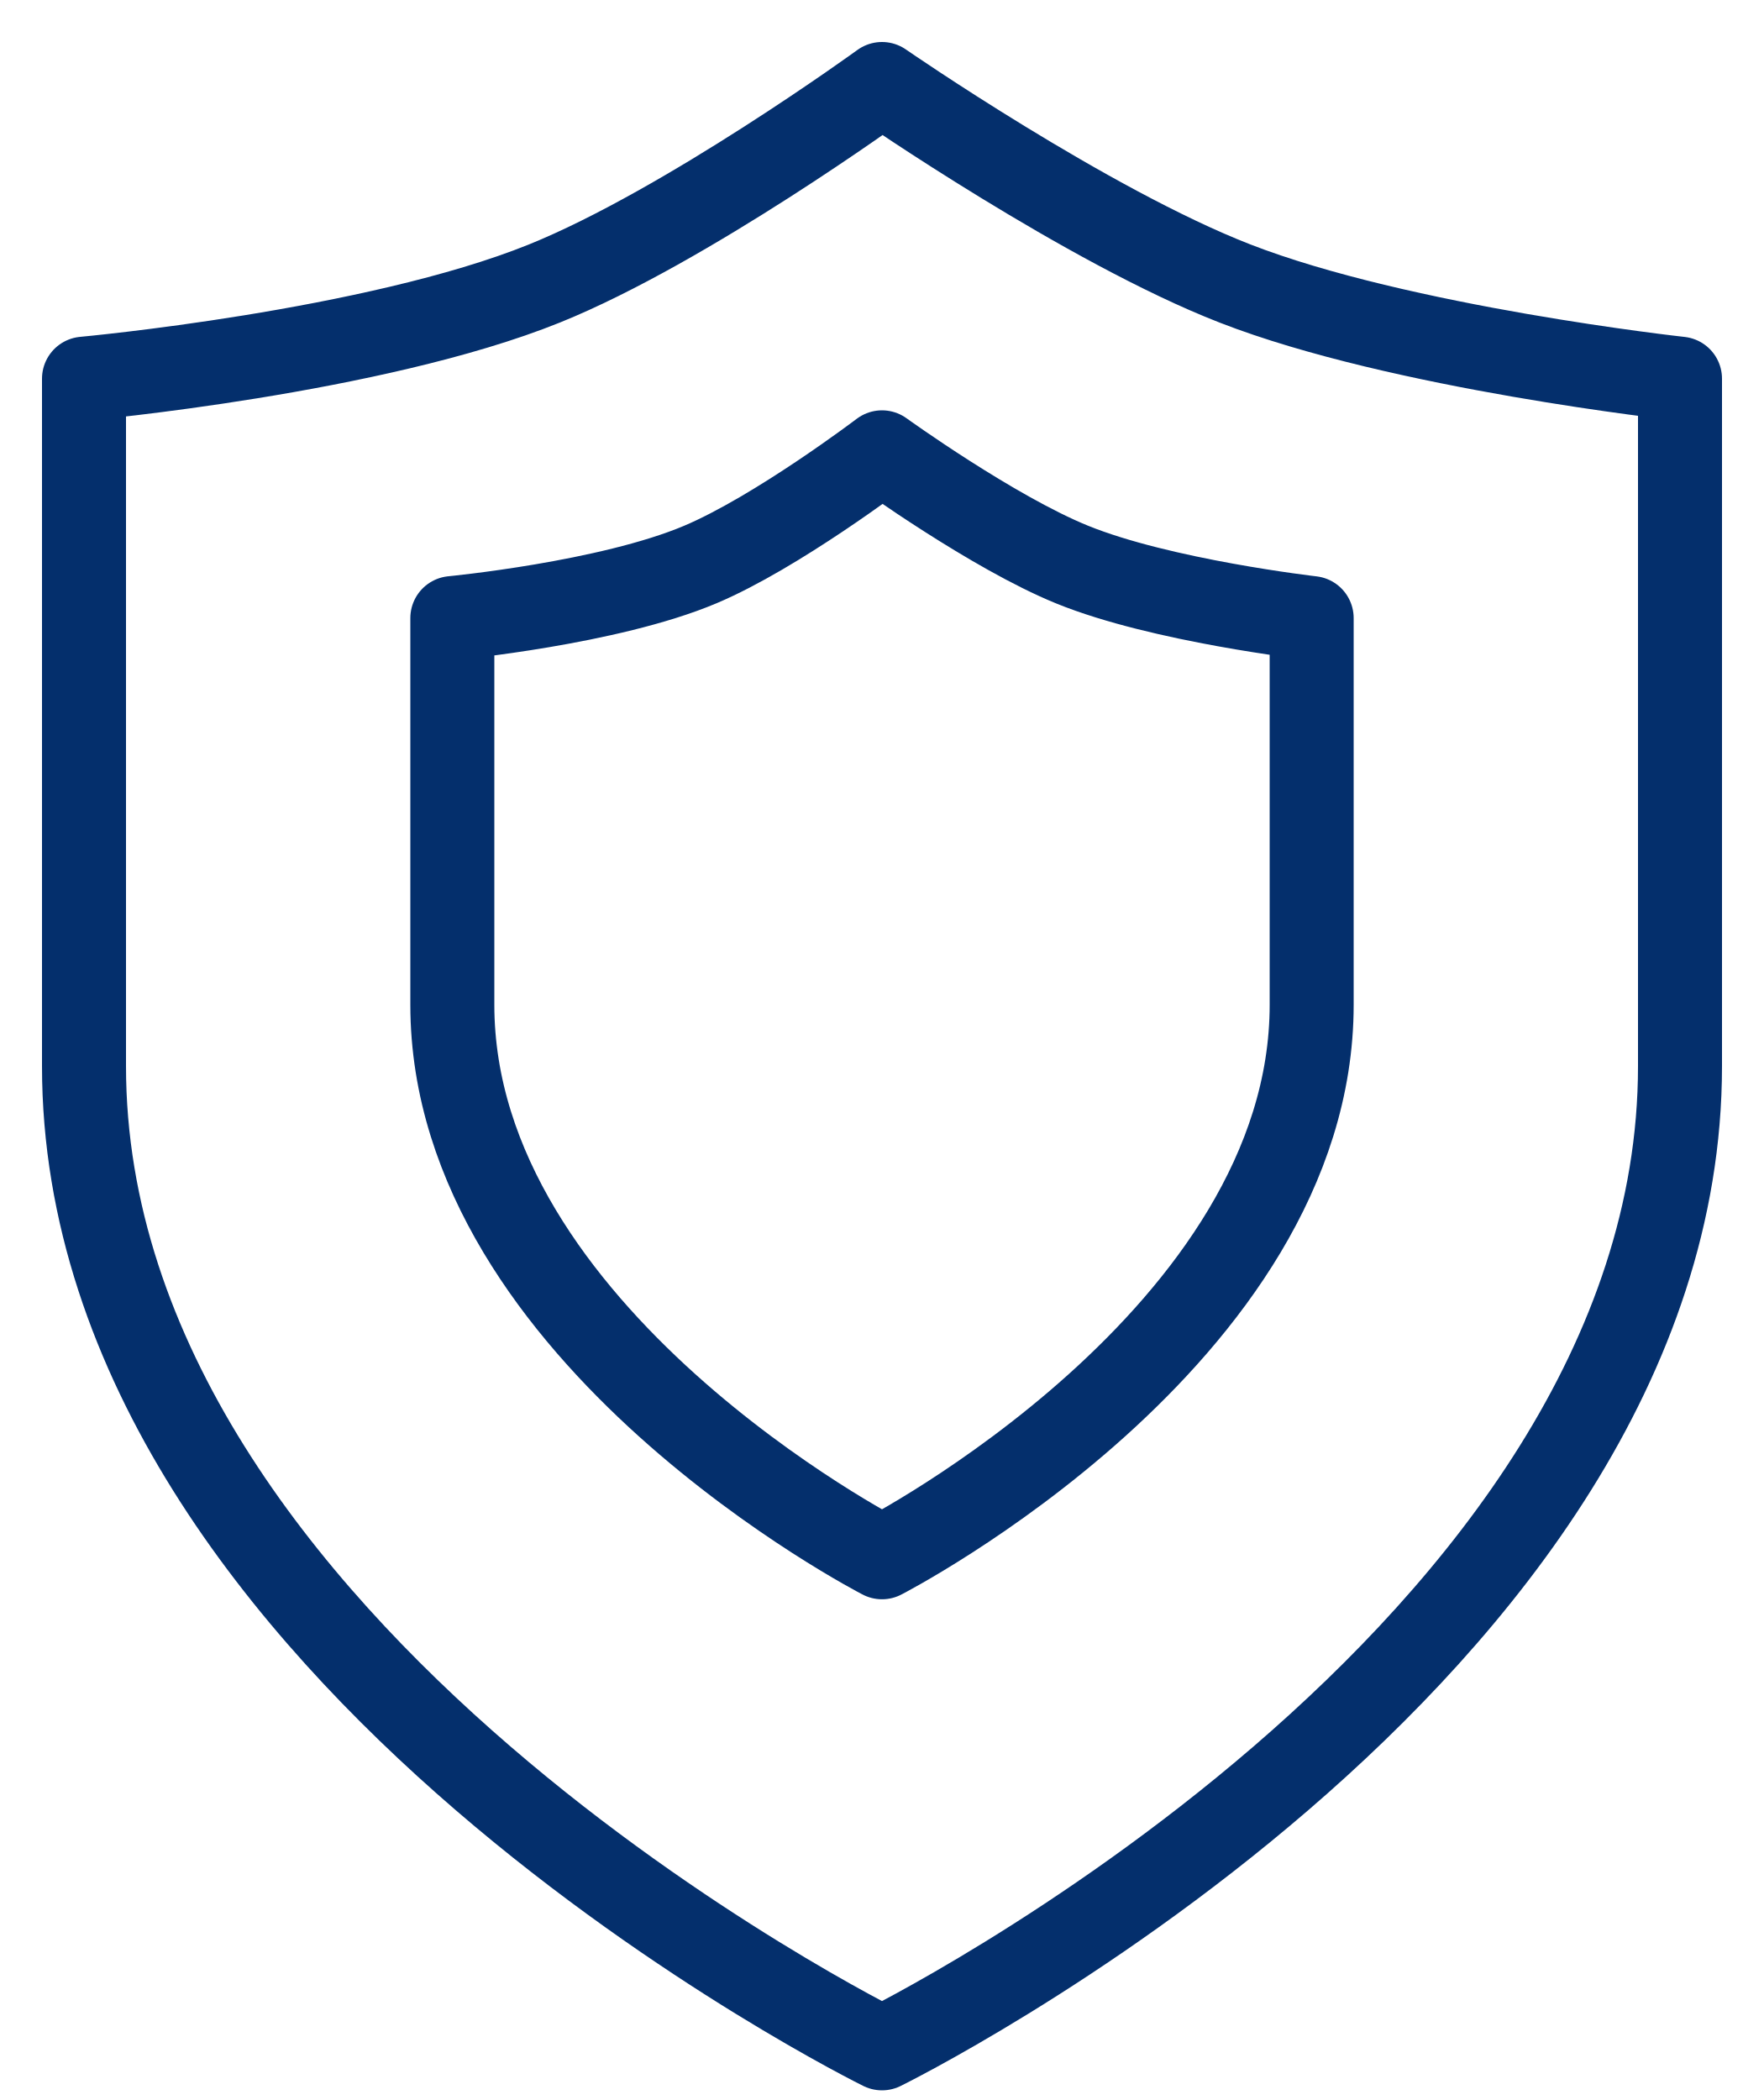
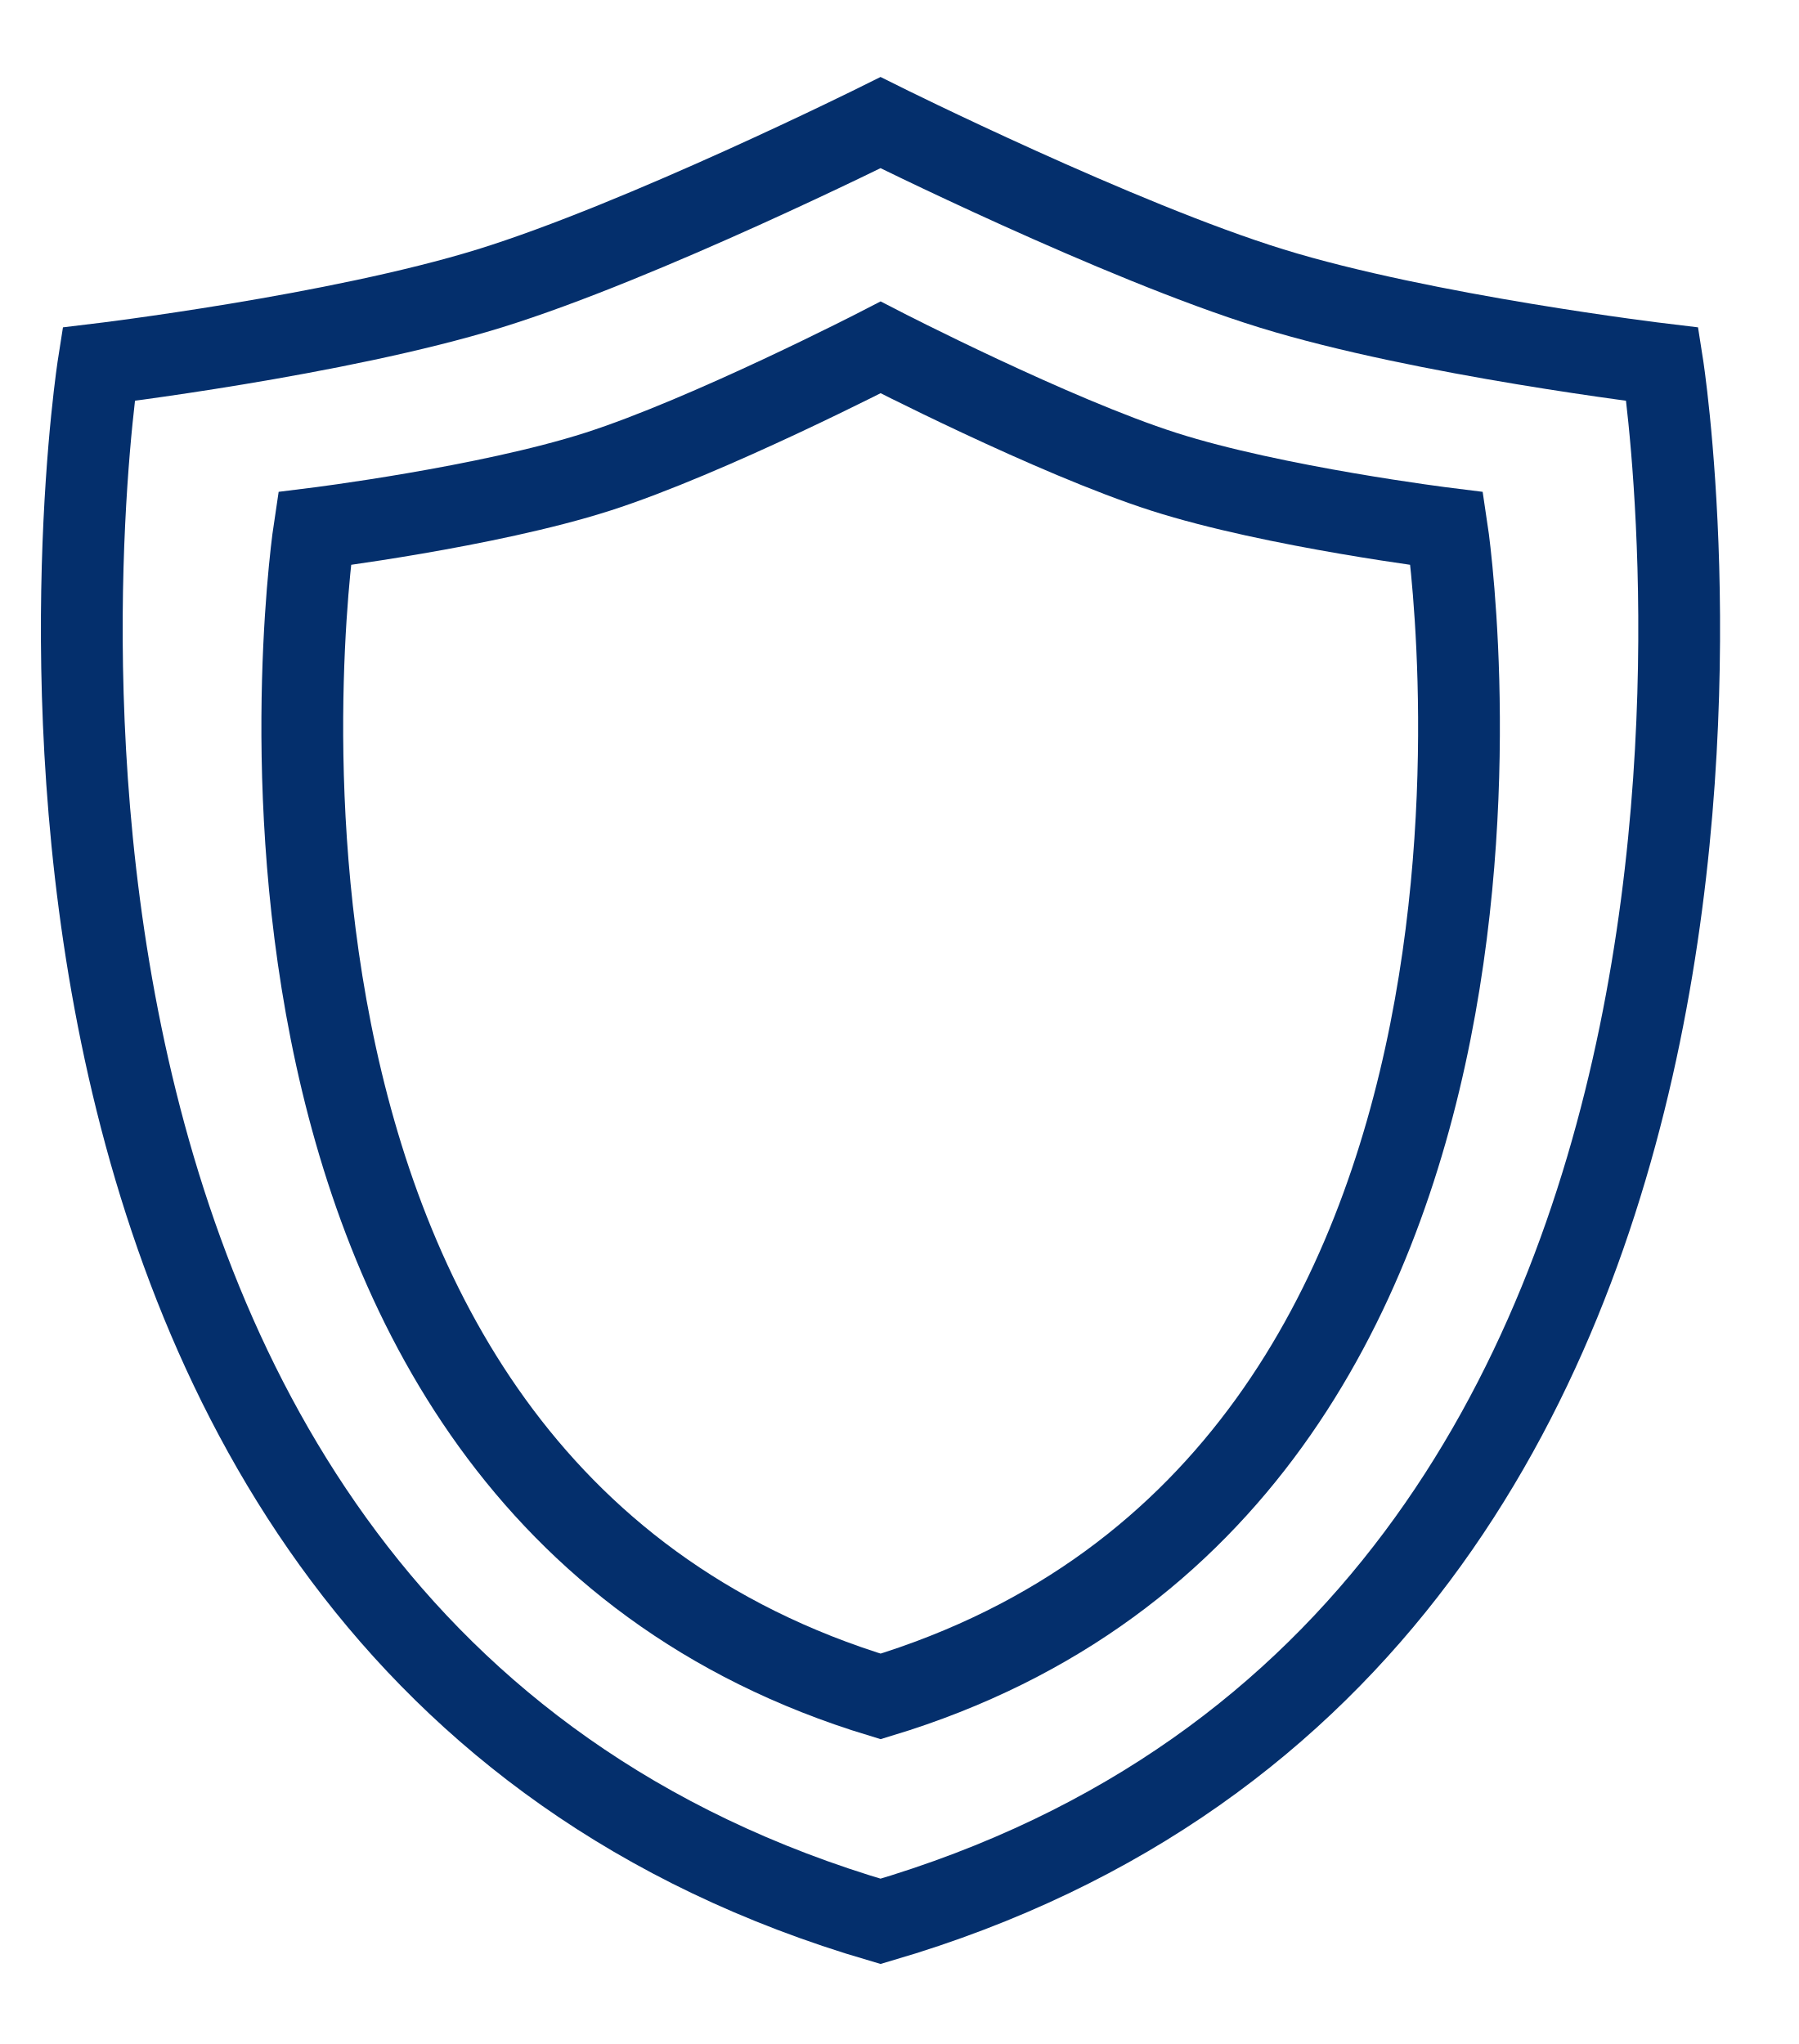
- <svg xmlns="http://www.w3.org/2000/svg" width="21" height="25" viewBox="0 0 21 25" fill="none">
-   <path d="M10.5 24.385C10.5 24.385 20 19.708 20 12.692V4.508C20 4.508 16.674 4.143 14.702 3.375C12.945 2.691 10.5 1 10.5 1C10.5 1 8.171 2.692 6.481 3.375C4.454 4.193 1 4.508 1 4.508V12.692C1 19.708 10.5 24.385 10.5 24.385Z" stroke="#042F6C" stroke-linecap="round" stroke-linejoin="round" />
-   <path d="M10.5 18.539C10.5 18.539 15.615 15.908 15.615 11.962V7.358C15.615 7.358 13.824 7.153 12.763 6.721C11.817 6.336 10.5 5.385 10.5 5.385C10.5 5.385 9.246 6.337 8.336 6.721C7.245 7.181 5.385 7.358 5.385 7.358V11.962C5.385 15.908 10.5 18.539 10.5 18.539Z" stroke="#042F6C" stroke-linecap="round" stroke-linejoin="round" />
+ <svg xmlns="http://www.w3.org/2000/svg" width="22" height="25" viewBox="0 0 22 25" fill="none">
+   <path d="M1.205 4.455C1.205 4.455 4.119 4.105 5.986 3.528C7.853 2.951 10.768 1.5 10.768 1.5C10.768 1.5 13.682 2.951 15.549 3.528C17.416 4.105 20.33 4.455 20.33 4.455C20.33 4.455 22.775 19.982 10.768 23.5C-1.24 19.982 1.205 4.455 1.205 4.455Z" stroke="#042F6C" />
+   <path d="M3.845 6.465C3.845 6.465 5.955 6.203 7.307 5.77C8.659 5.337 10.769 4.249 10.769 4.249C10.769 4.249 12.88 5.337 14.232 5.77C15.584 6.203 17.694 6.465 17.694 6.465C17.694 6.465 19.464 18.11 10.769 20.749C2.074 18.11 3.845 6.465 3.845 6.465Z" stroke="#042F6C" />
</svg>
